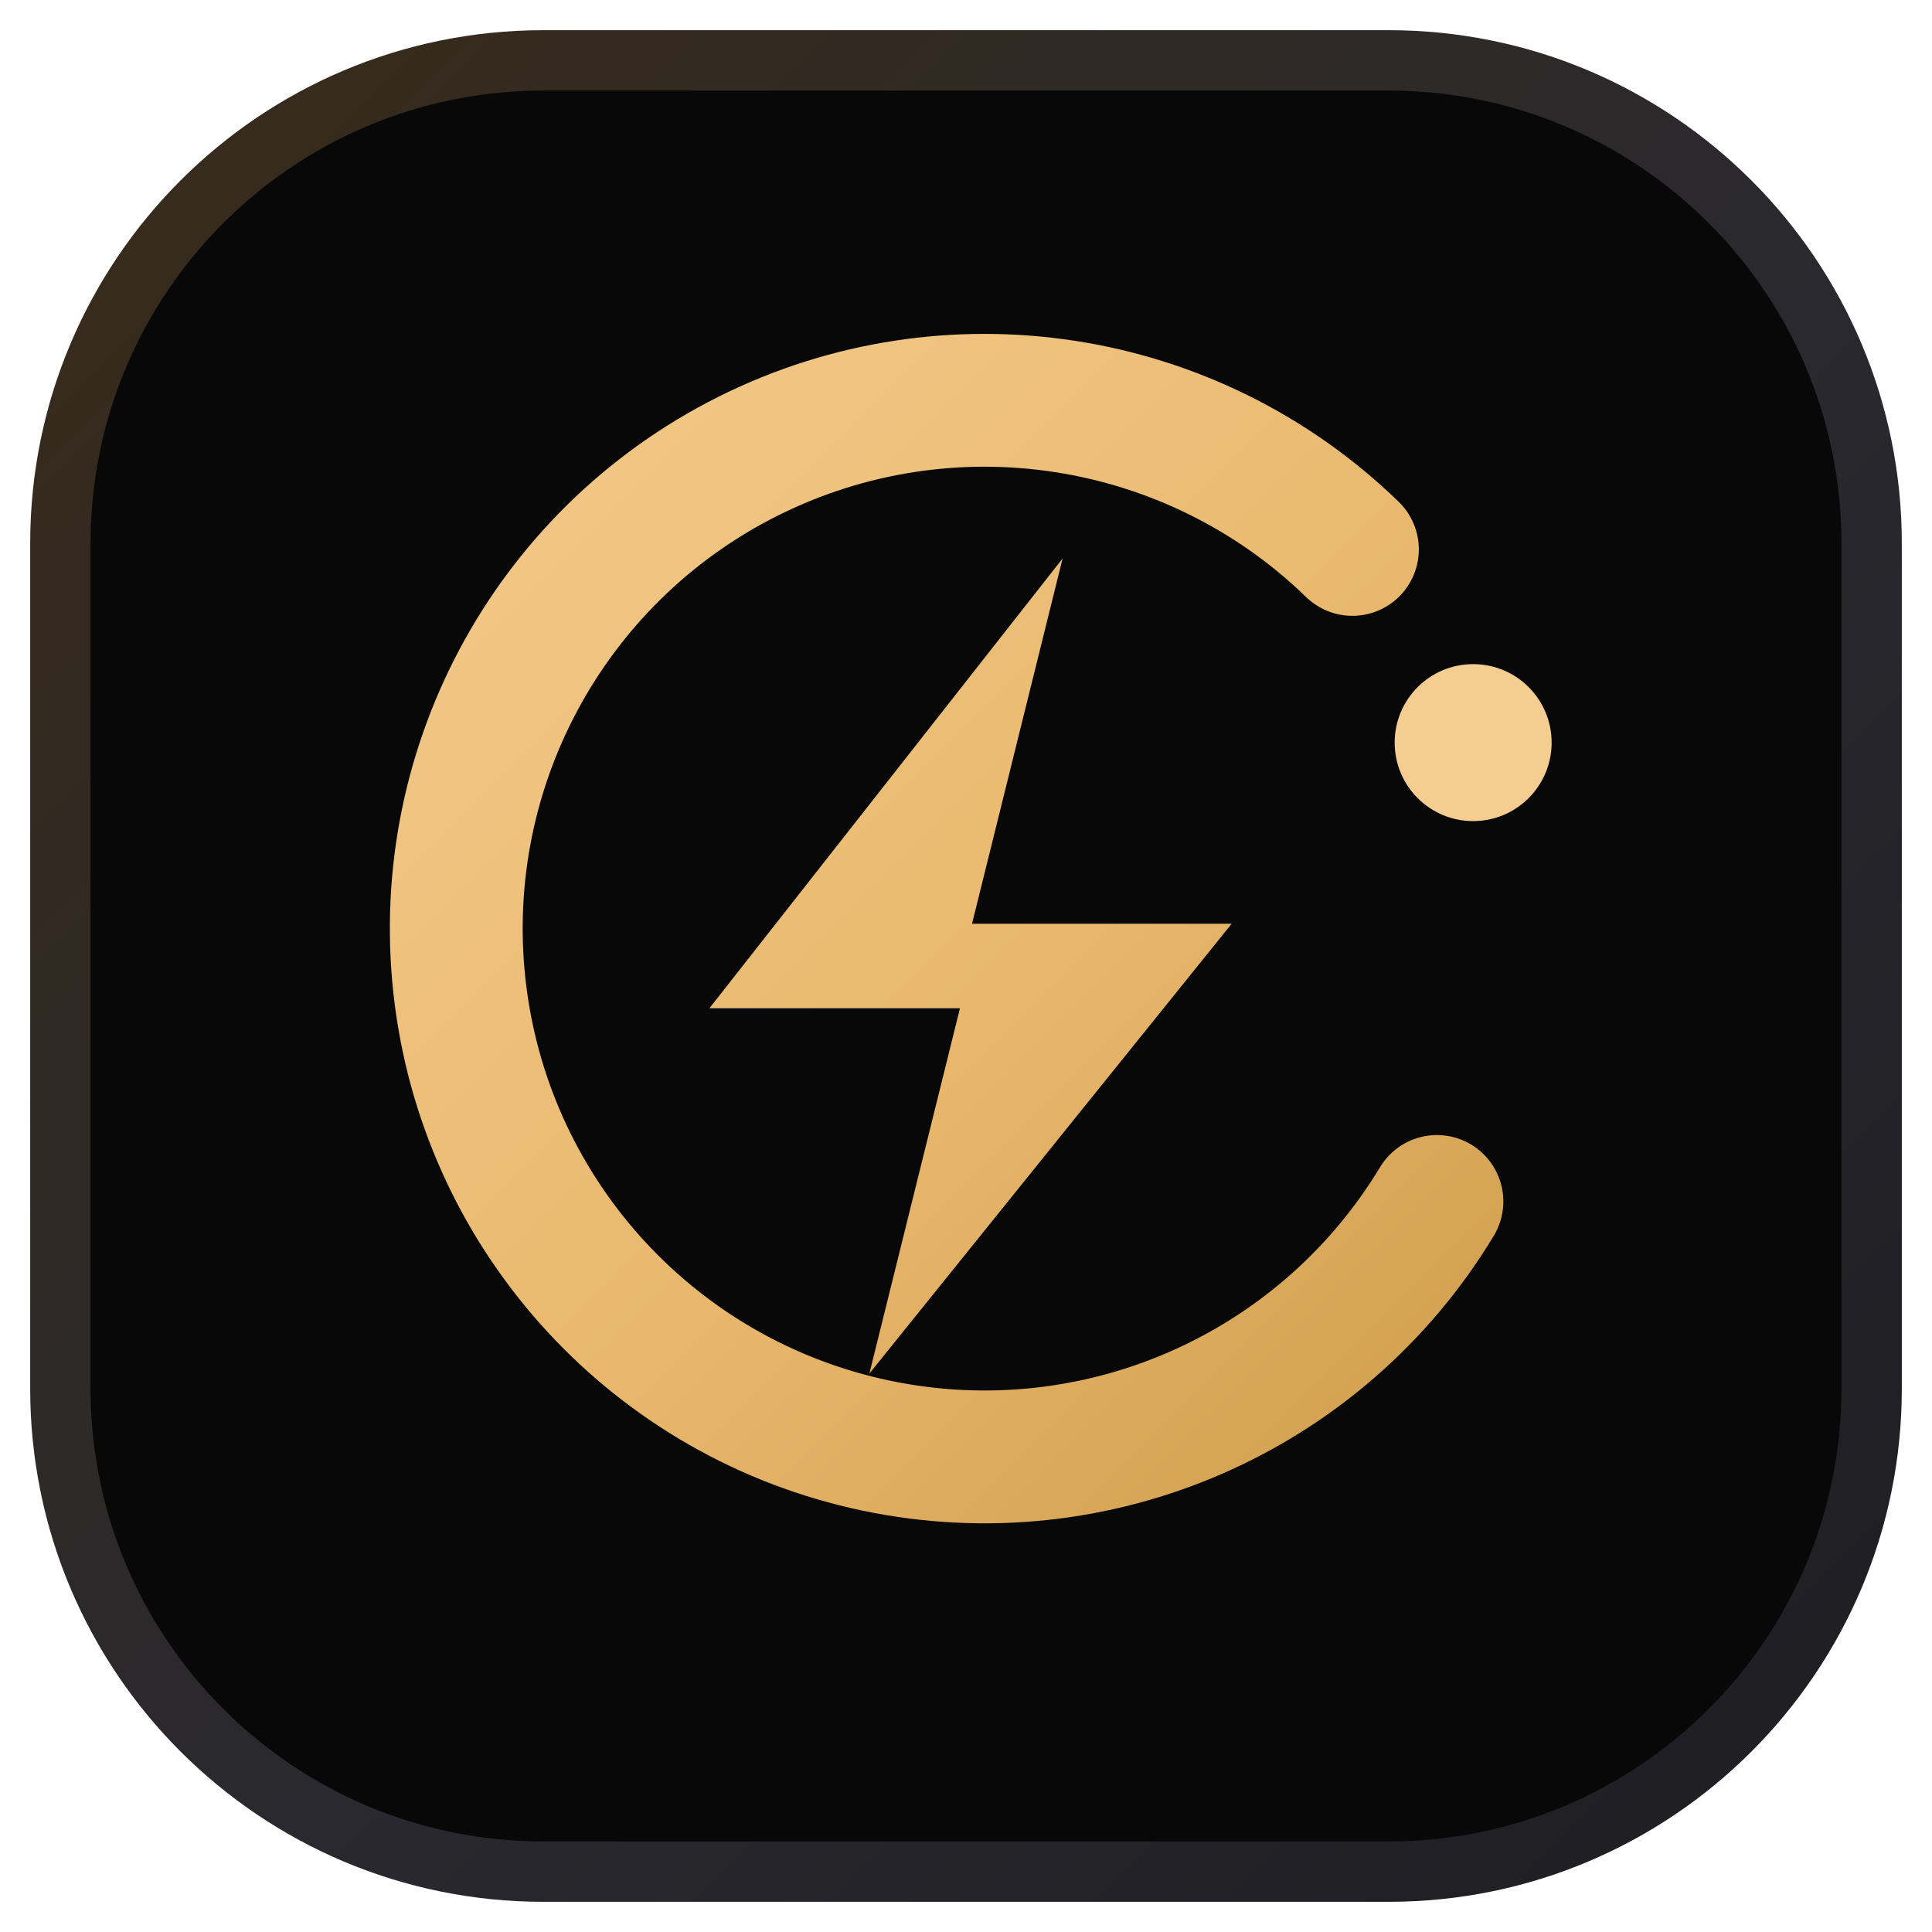
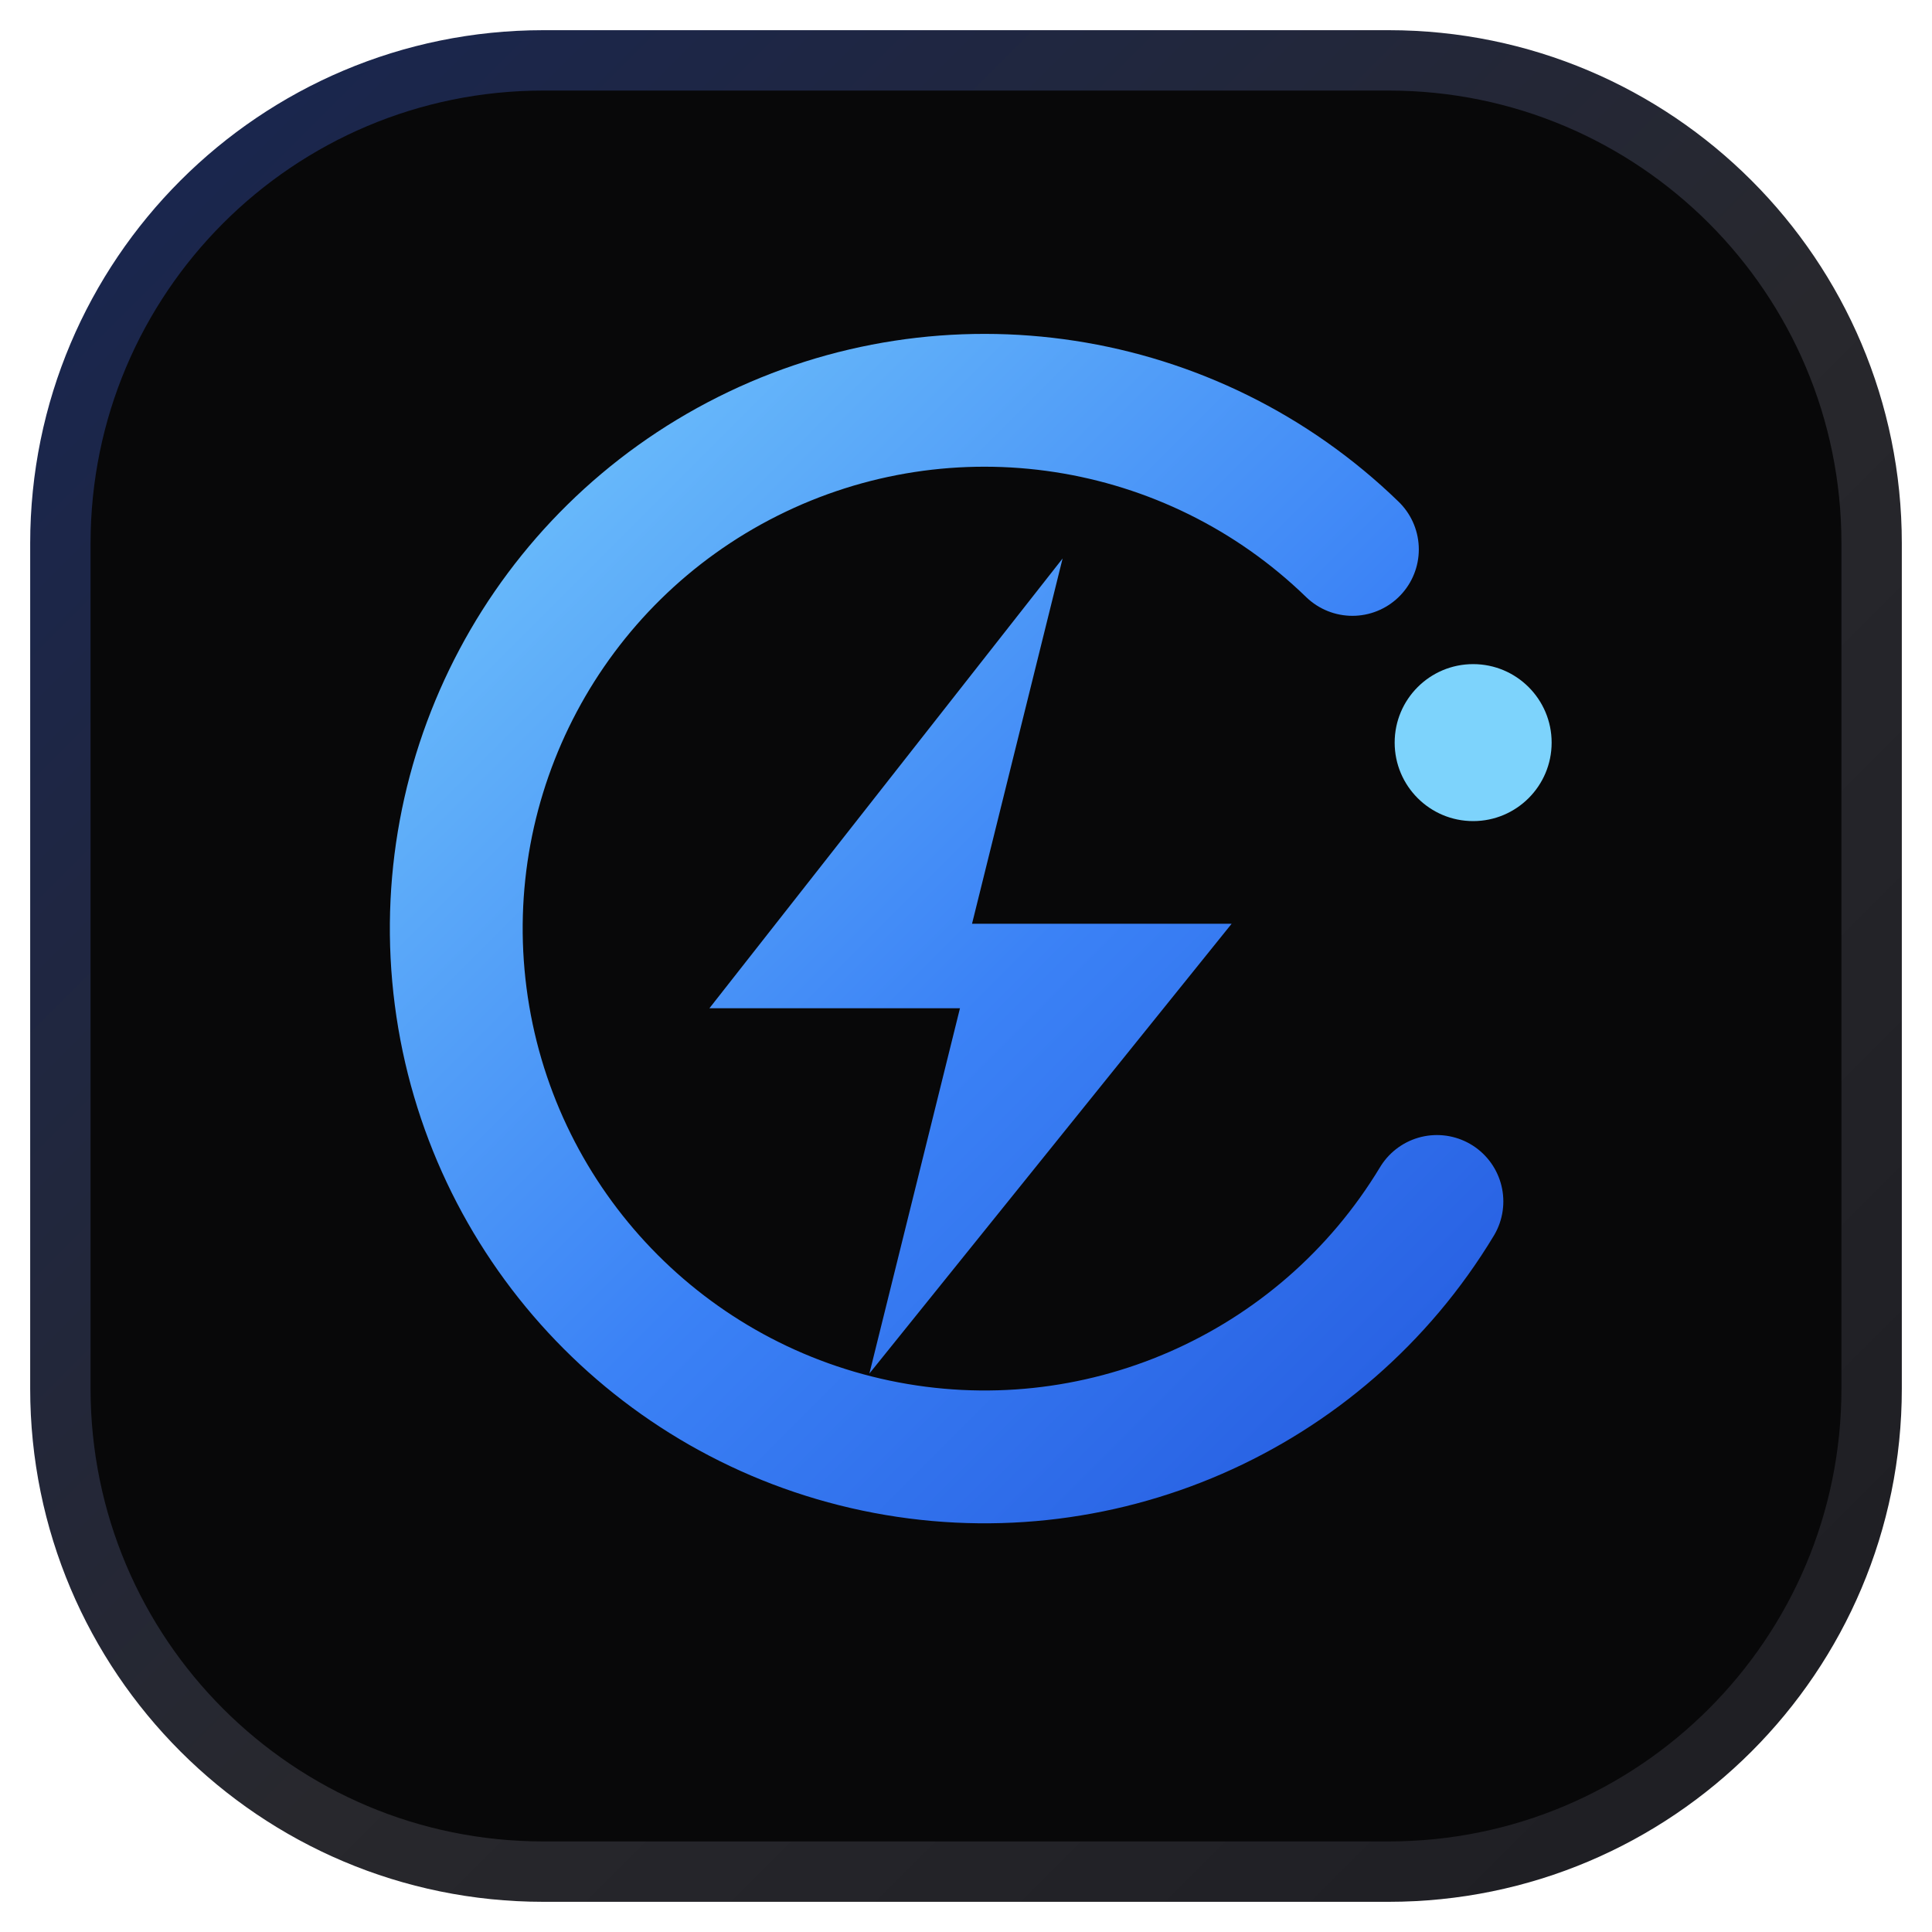
<svg xmlns="http://www.w3.org/2000/svg" viewBox="0 0 64 64" fill="none">
  <defs>
-     <linearGradient id="solara-dawn" x1="10" y1="10" x2="54" y2="54" gradientUnits="userSpaceOnUse">
-       <stop offset="0%" stop-color="#F5CD91" />
-       <stop offset="52%" stop-color="#E9B86D" />
-       <stop offset="100%" stop-color="#C89543" />
+     <linearGradient id="solara-blue" x1="10" y1="10" x2="54" y2="54" gradientUnits="userSpaceOnUse">
+       <stop offset="0%" stop-color="#7DD3FC" />
+       <stop offset="52%" stop-color="#3B82F6" />
+       <stop offset="100%" stop-color="#1D4ED8" />
    </linearGradient>
    <linearGradient id="solara-rim" x1="0" y1="0" x2="64" y2="64" gradientUnits="userSpaceOnUse">
-       <stop offset="0%" stop-color="#392B18" />
-       <stop offset="55%" stop-color="#29292F" />
+       <stop offset="0%" stop-color="#172554" />
+       <stop offset="55%" stop-color="#28282D" />
      <stop offset="100%" stop-color="#1C1C21" />
    </linearGradient>
  </defs>
  <rect x="2" y="2" width="60" height="60" rx="16" fill="#080809" stroke="url(#solara-rim)" stroke-width="2" />
-   <path d="M44.8 18.2A17.5 17.5 0 1 0 47.6 39.8" stroke="url(#solara-dawn)" stroke-width="4.4" stroke-linecap="round" />
-   <circle cx="48.8" cy="24.6" r="2.6" fill="#F5CD91" />
-   <path d="M35.2 18.5L23.5 33.4H31.8L28.8 45.5L40.8 30.6H32.2L35.2 18.5Z" fill="url(#solara-dawn)" />
+   <path d="M44.8 18.2A17.5 17.5 0 1 0 47.6 39.8" stroke="url(#solara-blue)" stroke-width="4.4" stroke-linecap="round" />
+   <circle cx="48.8" cy="24.6" r="2.6" fill="#7DD3FC" />
+   <path d="M35.2 18.5L23.5 33.4H31.8L28.8 45.5L40.8 30.6H32.2L35.2 18.5Z" fill="url(#solara-blue)" />
</svg>
